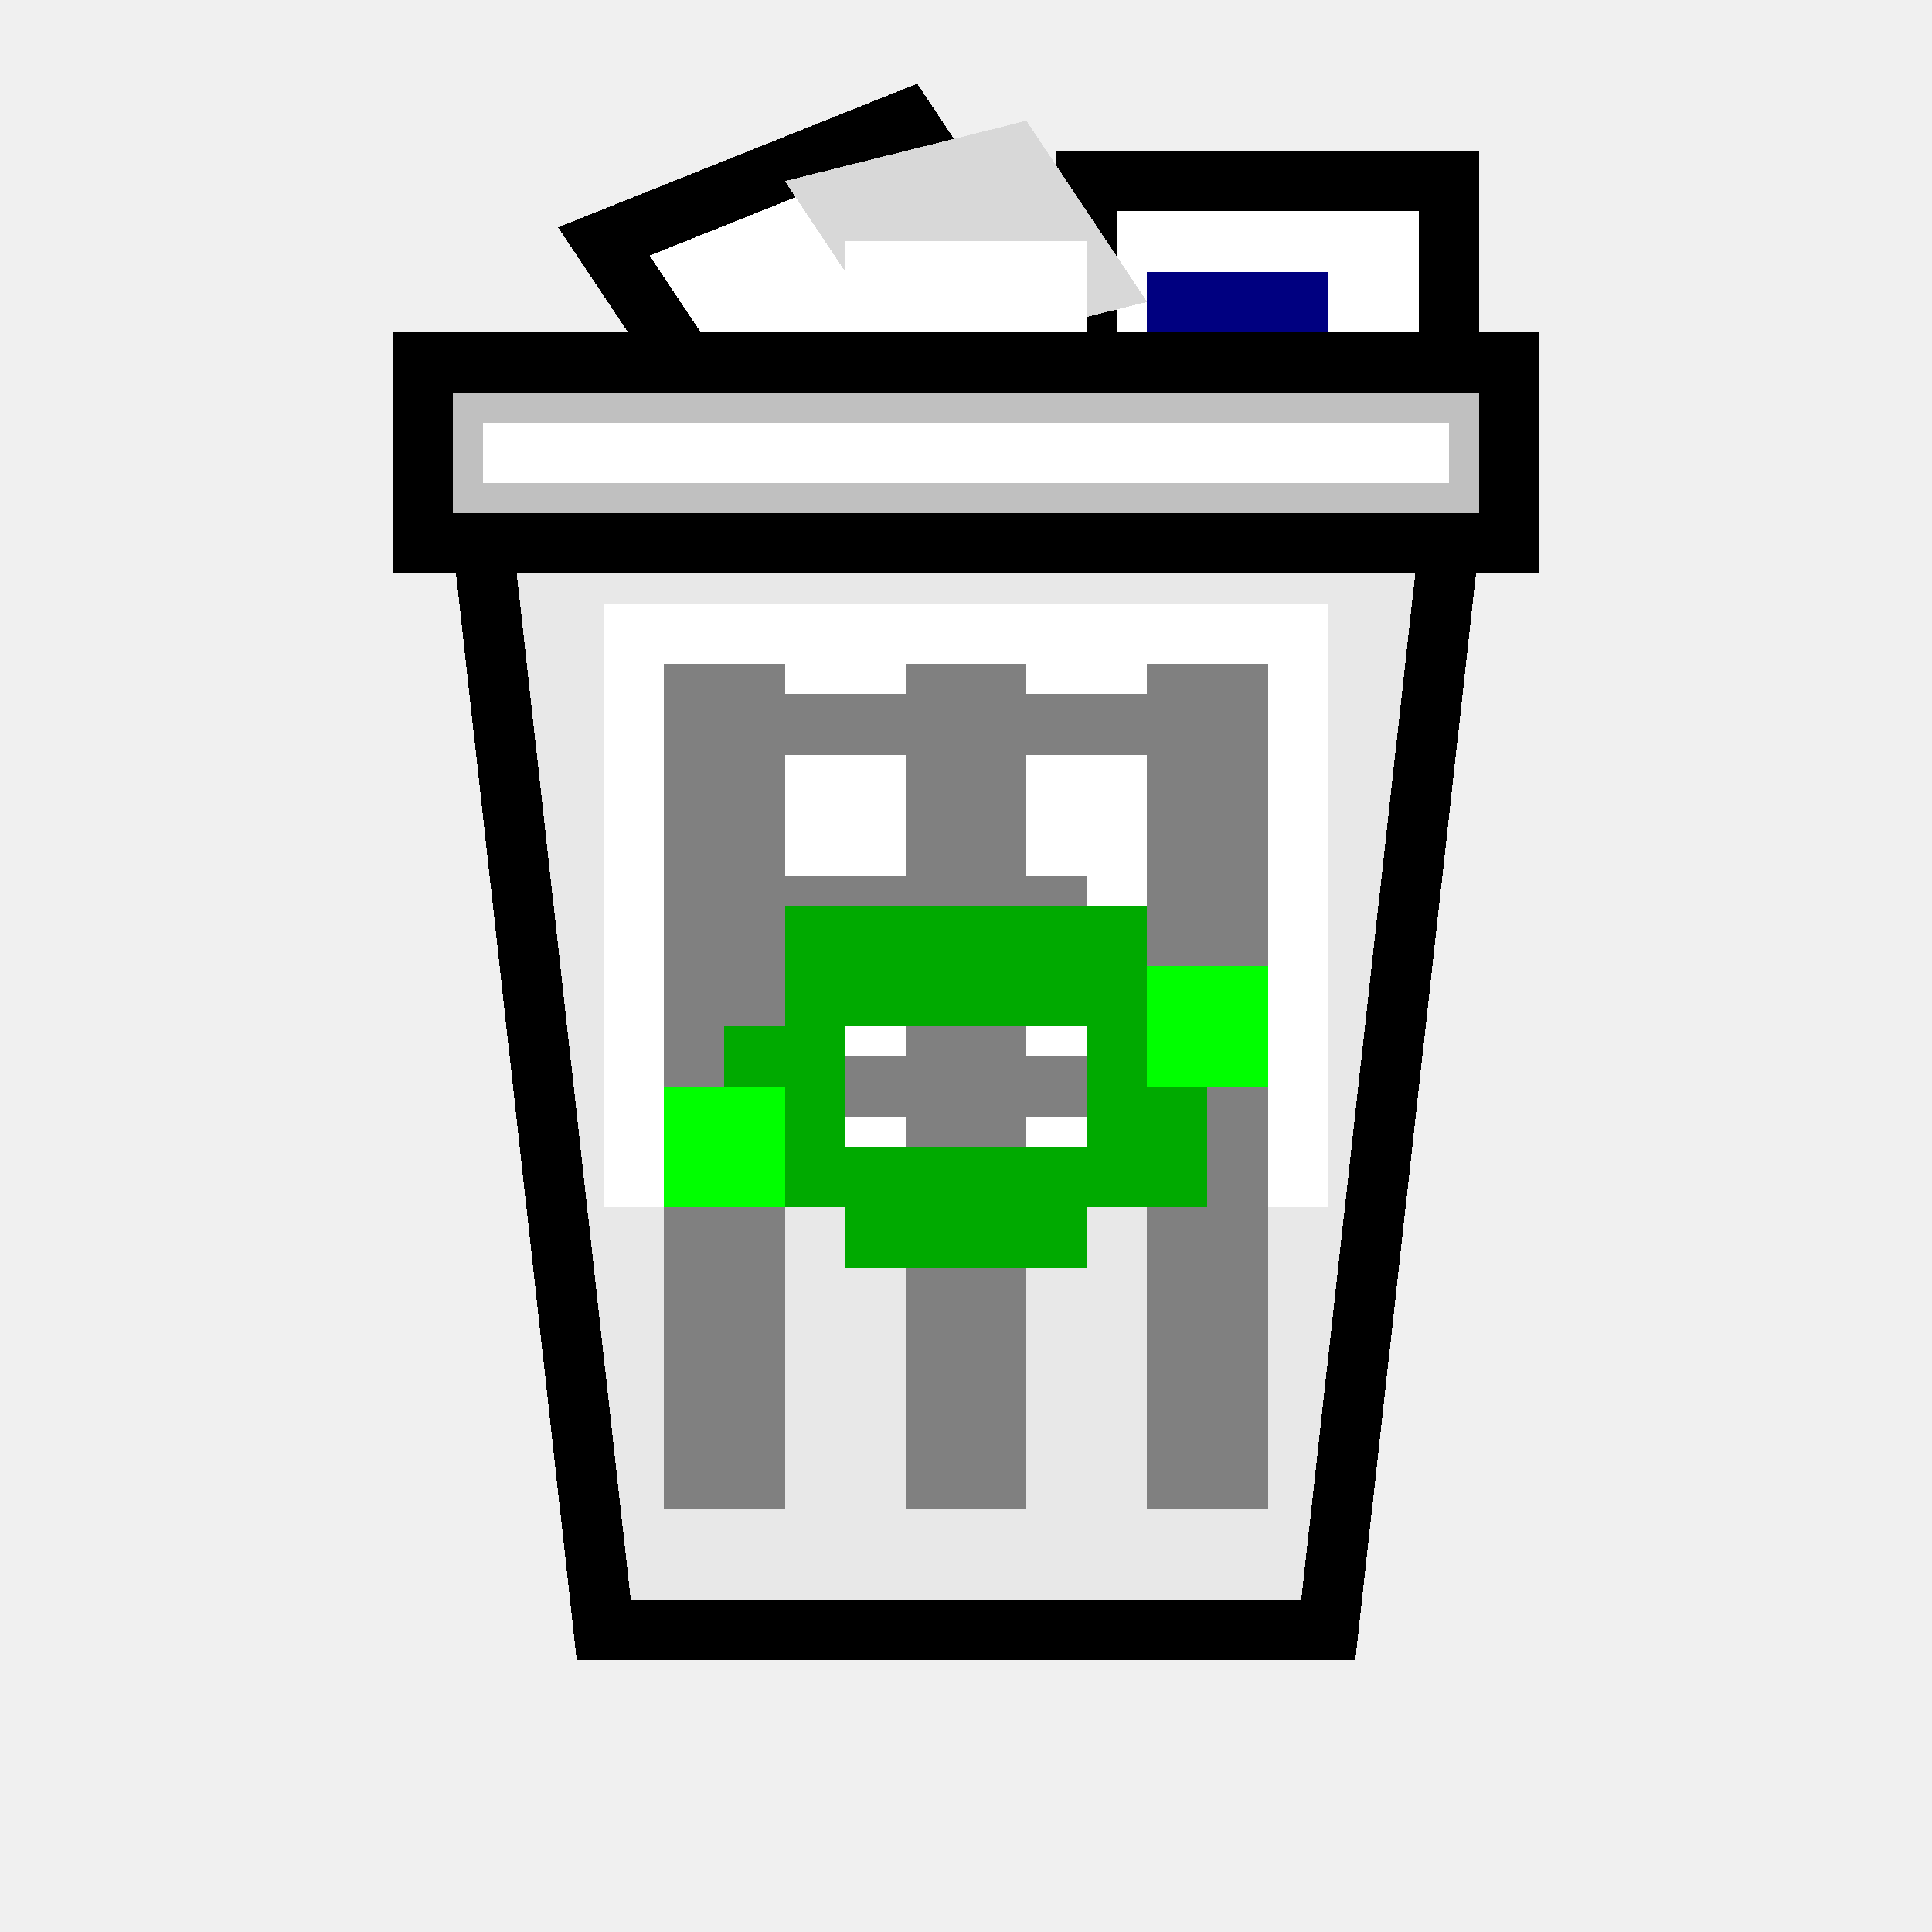
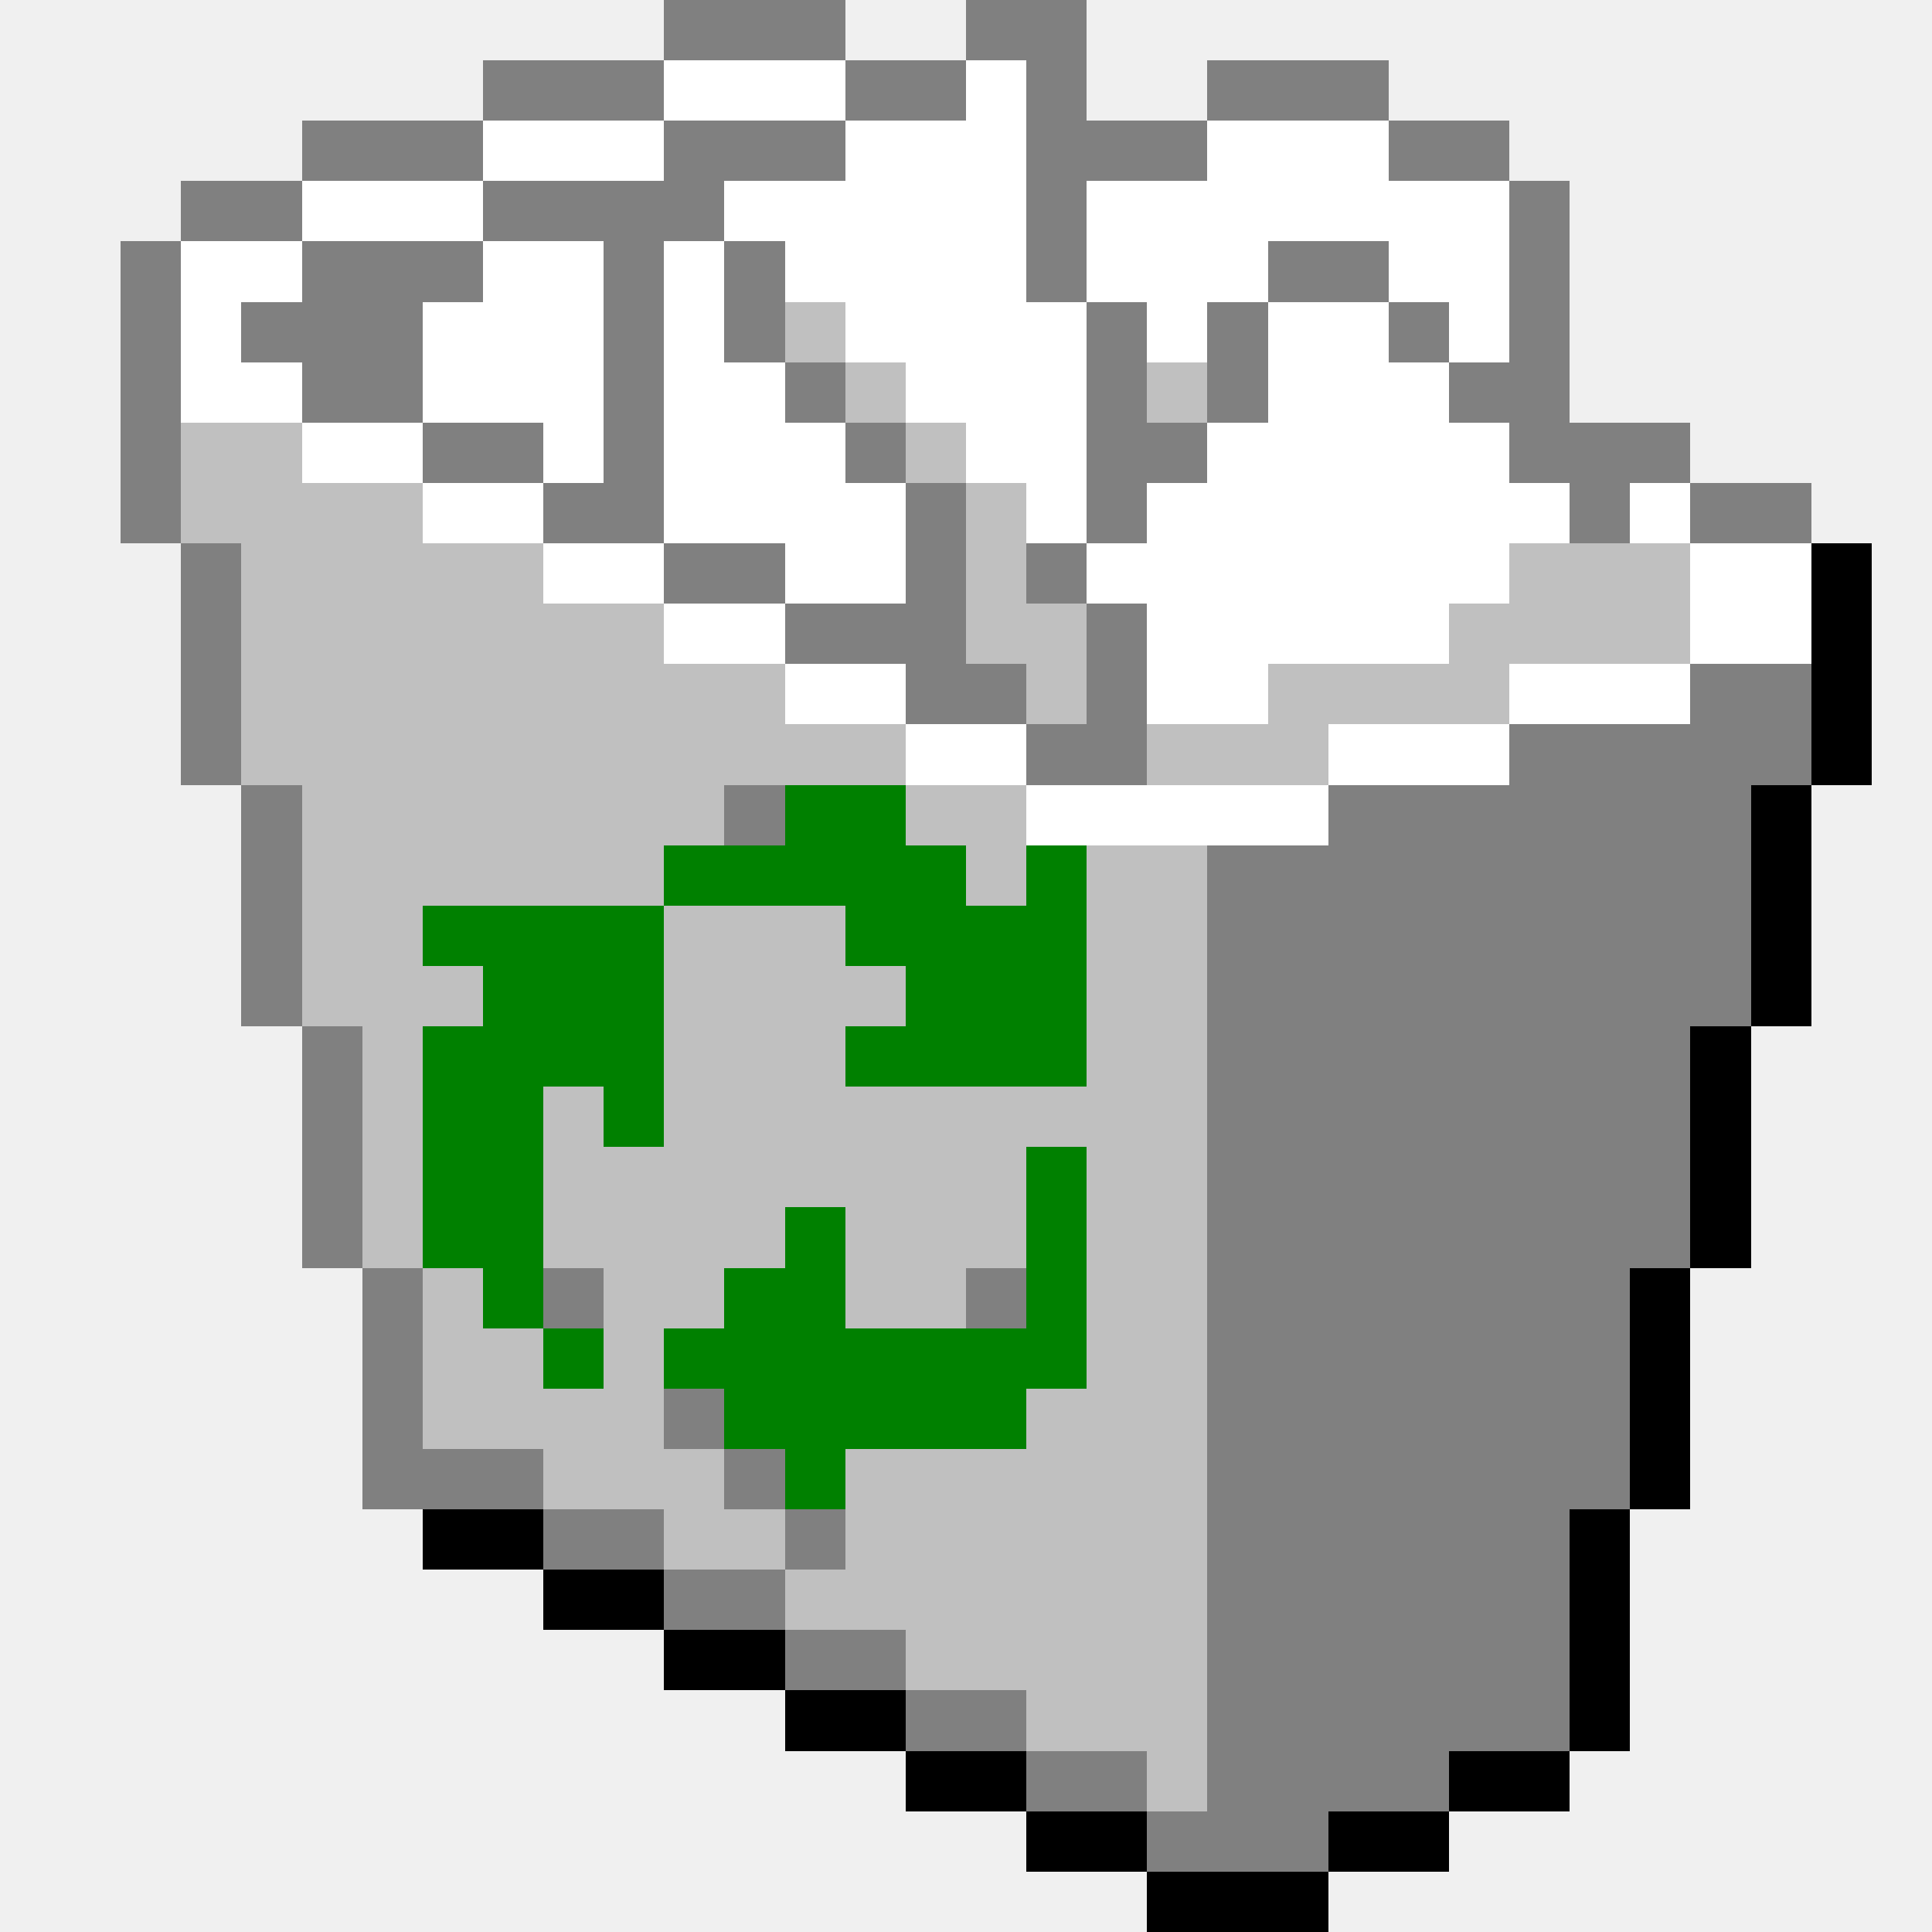
- <svg xmlns="http://www.w3.org/2000/svg" viewBox="0 0 32 32" width="32" height="32" shape-rendering="crispEdges">
-   <polygon points="10,4 15,2 17,5 12,7" fill="#ffffff" stroke="#000000" stroke-width="1" />
-   <rect x="18" y="3" width="6" height="5" fill="#ffffff" stroke="#000000" stroke-width="1" />
-   <line x1="19" y1="5" x2="22" y2="5" stroke="#000080" stroke-width="1" />
-   <polygon points="13,3 17,2 19,5 15,6" fill="#d8d8d8" />
-   <rect x="14" y="4" width="4" height="3" fill="#ffffff" />
-   <rect x="7" y="6" width="18" height="3" fill="#c0c0c0" stroke="#000000" stroke-width="1" />
-   <rect x="8" y="7" width="16" height="1" fill="#ffffff" />
-   <polygon points="8,9 10,27 22,27 24,9" fill="#e8e8e8" stroke="#000000" stroke-width="1" />
-   <rect x="10" y="10" width="12" height="10" fill="#ffffff" />
-   <line x1="12" y1="12" x2="20" y2="12" stroke="#808080" stroke-width="1" />
-   <line x1="12" y1="15" x2="18" y2="15" stroke="#808080" stroke-width="1" />
-   <line x1="12" y1="18" x2="19" y2="18" stroke="#808080" stroke-width="1" />
-   <rect x="11" y="11" width="2" height="14" fill="#808080" />
-   <rect x="15" y="11" width="2" height="14" fill="#808080" />
-   <rect x="19" y="11" width="2" height="14" fill="#808080" />
-   <rect x="13" y="15" width="6" height="2" fill="#00aa00" />
-   <rect x="12" y="17" width="2" height="3" fill="#00aa00" />
-   <rect x="18" y="17" width="2" height="3" fill="#00aa00" />
-   <rect x="14" y="19" width="4" height="2" fill="#00aa00" />
-   <rect x="11" y="18" width="2" height="2" fill="#00ff00" />
-   <rect x="19" y="16" width="2" height="2" fill="#00ff00" />
+ <svg xmlns="http://www.w3.org/2000/svg" width="32" height="32" shape-rendering="crispEdges" viewBox="0 -0.5 32 32">
+   <path stroke="gray" d="M11 0h3m2 0h2M8 1h3m3 0h2m1 0h1m2 0h3M5 2h3m3 0h3m3 0h3m3 0h2M3 3h2m3 0h4m5 0h1m7 0h1M2 4h1m2 0h3m2 0h1m1 0h1m4 0h1m3 0h2m2 0h1M2 5h1m1 0h3m3 0h1m1 0h1m5 0h1m1 0h1m2 0h1m1 0h1M2 6h1m2 0h2m3 0h1m2 0h1m4 0h1m1 0h1m3 0h2M2 7h1m4 0h2m1 0h1m3 0h1m3 0h2m5 0h3M2 8h1m6 0h2m4 0h1m2 0h1m7 0h1m1 0h2M3 9h1m7 0h2m2 0h1m1 0h1M3 10h1m9 0h3m2 0h1M3 11h1m11 0h2m1 0h1m9 0h2M3 12h1m13 0h2m6 0h5M4 13h1m7 0h1m9 0h7M4 14h1m15 0h9M4 15h1m15 0h9M4 16h1m15 0h9M5 17h1m14 0h8M5 18h1m14 0h8M5 19h1m14 0h8M5 20h1m14 0h8M6 21h1m2 0h1m6 0h1m3 0h7M6 22h1m13 0h7M6 23h1m4 0h1m8 0h7M6 24h3m3 0h1m7 0h7M9 25h2m2 0h1m6 0h6m-15 1h2m7 0h6m-13 1h2m5 0h6m-11 1h2m3 0h6m-9 1h2m1 0h4m-5 1h3" />
+   <path stroke="#fff" d="M11 1h3m2 0h1M8 2h3m3 0h3m3 0h3M5 3h3m4 0h5m1 0h7M3 4h2m3 0h2m1 0h1m1 0h4m1 0h3m2 0h2M3 5h1m3 0h3m1 0h1m2 0h4m1 0h1m1 0h2m1 0h1M3 6h2m2 0h3m1 0h2m2 0h3m3 0h3M5 7h2m2 0h1m1 0h3m2 0h2m2 0h5M7 8h2m2 0h4m2 0h1m1 0h7m1 0h1M9 9h2m2 0h2m3 0h7m3 0h2m-19 1h2m6 0h5m4 0h2m-17 1h2m4 0h2m4 0h3m-13 1h2m5 0h3m-8 1h5" />
+   <path stroke="silver" d="M13 5h1m0 1h1m4 0h1M3 7h2m10 0h1M3 8h4m9 0h1M4 9h5m7 0h1m8 0h3M4 10h7m5 0h2m6 0h4M4 11h9m4 0h1m3 0h4M4 12h11m4 0h3M5 13h7m3 0h2M5 14h6m5 0h1m1 0h2M5 15h2m4 0h3m4 0h2M5 16h3m3 0h4m3 0h2M6 17h1m4 0h3m4 0h2M6 18h1m2 0h1m1 0h9M6 19h1m2 0h8m1 0h2M6 20h1m2 0h4m1 0h3m1 0h2M7 21h1m2 0h2m2 0h2m2 0h2M7 22h2m1 0h1m7 0h2M7 23h4m6 0h3M9 24h3m2 0h6m-9 1h2m1 0h6m-7 1h7m-5 1h5m-3 1h3m-1 1h1" />
+   <path stroke="#000" d="M30 9h1m-1 1h1m-1 1h1m-1 1h1m-2 1h1m-1 1h1m-1 1h1m-1 1h1m-2 1h1m-1 1h1m-1 1h1m-1 1h1m-2 1h1m-1 1h1m-1 1h1m-1 1h1M7 25h2m17 0h1M9 26h2m15 0h1m-16 1h2m13 0h1m-14 1h2m11 0h1m-12 1h2m7 0h2m-9 1h2m3 0h2m-5 1h3" />
+   <path stroke="green" d="M13 13h2m-4 1h5m1 0h1M7 15h4m3 0h4M8 16h3m4 0h3M7 17h4m3 0h4M7 18h2m1 0h1m-4 1h2m8 0h1M7 20h2m4 0h1m3 0h1M8 21h1m3 0h2m3 0h1m-9 1h1m1 0h7m-6 1h5m-4 1h1" />
</svg>
